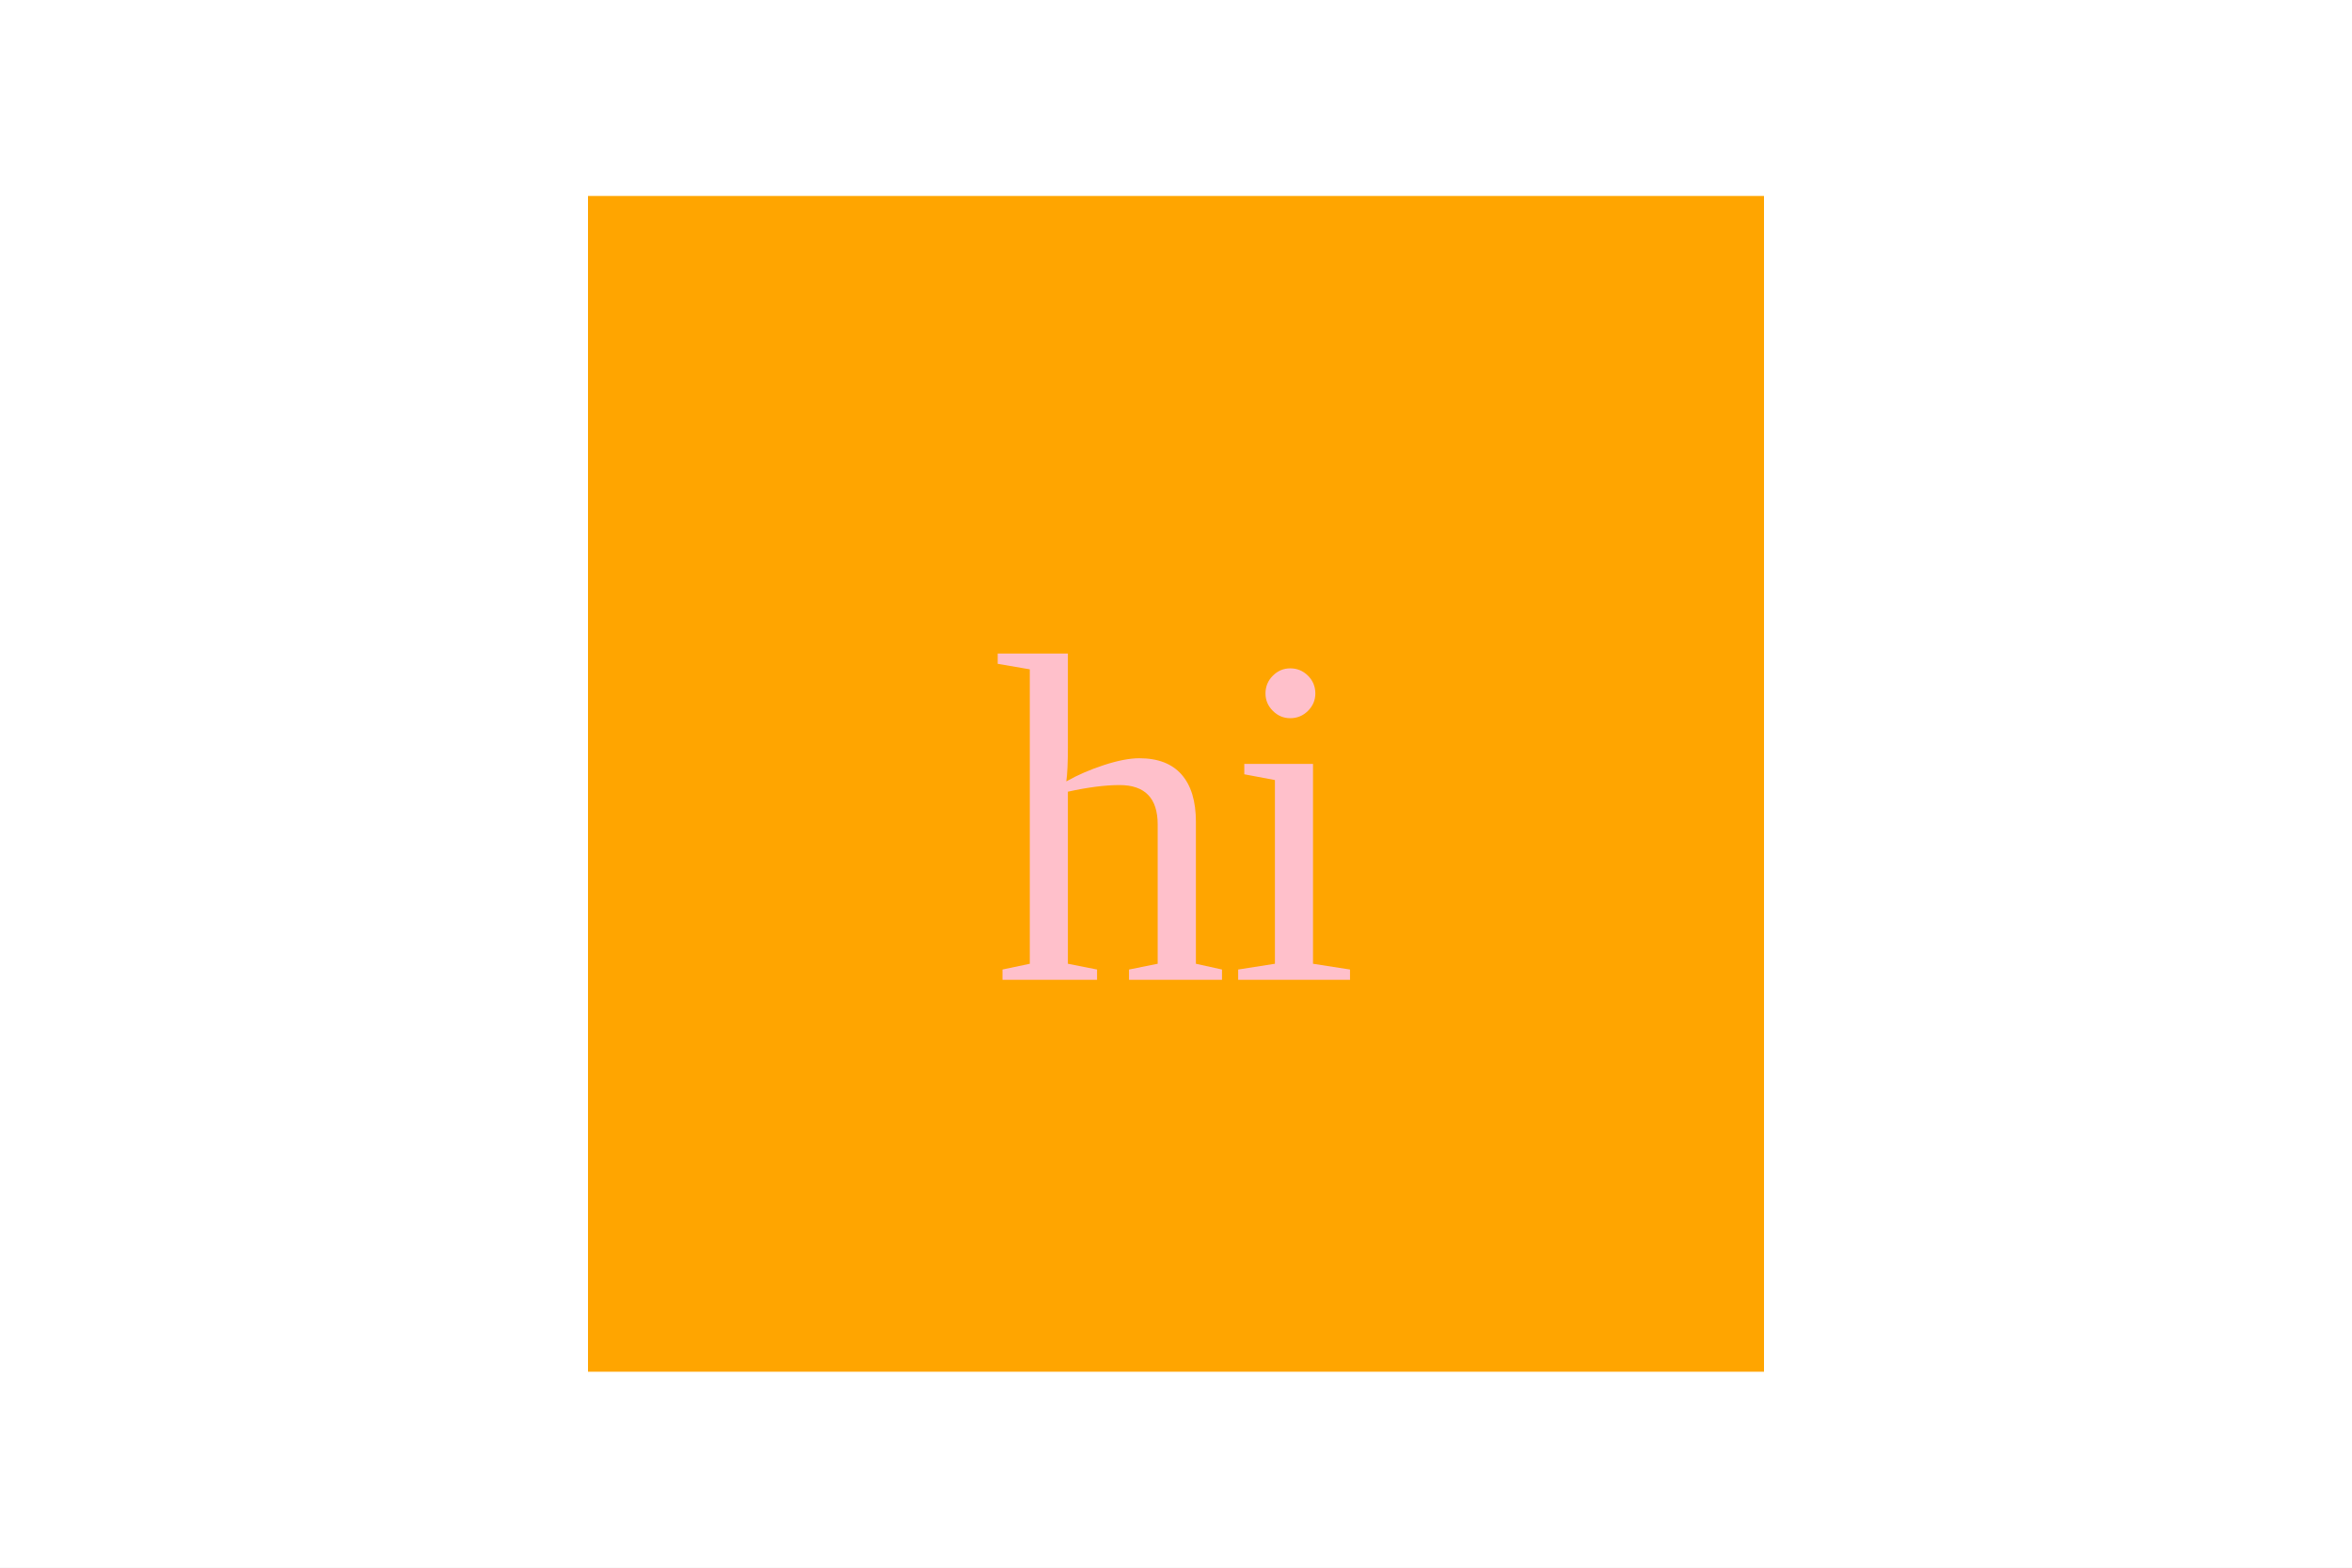
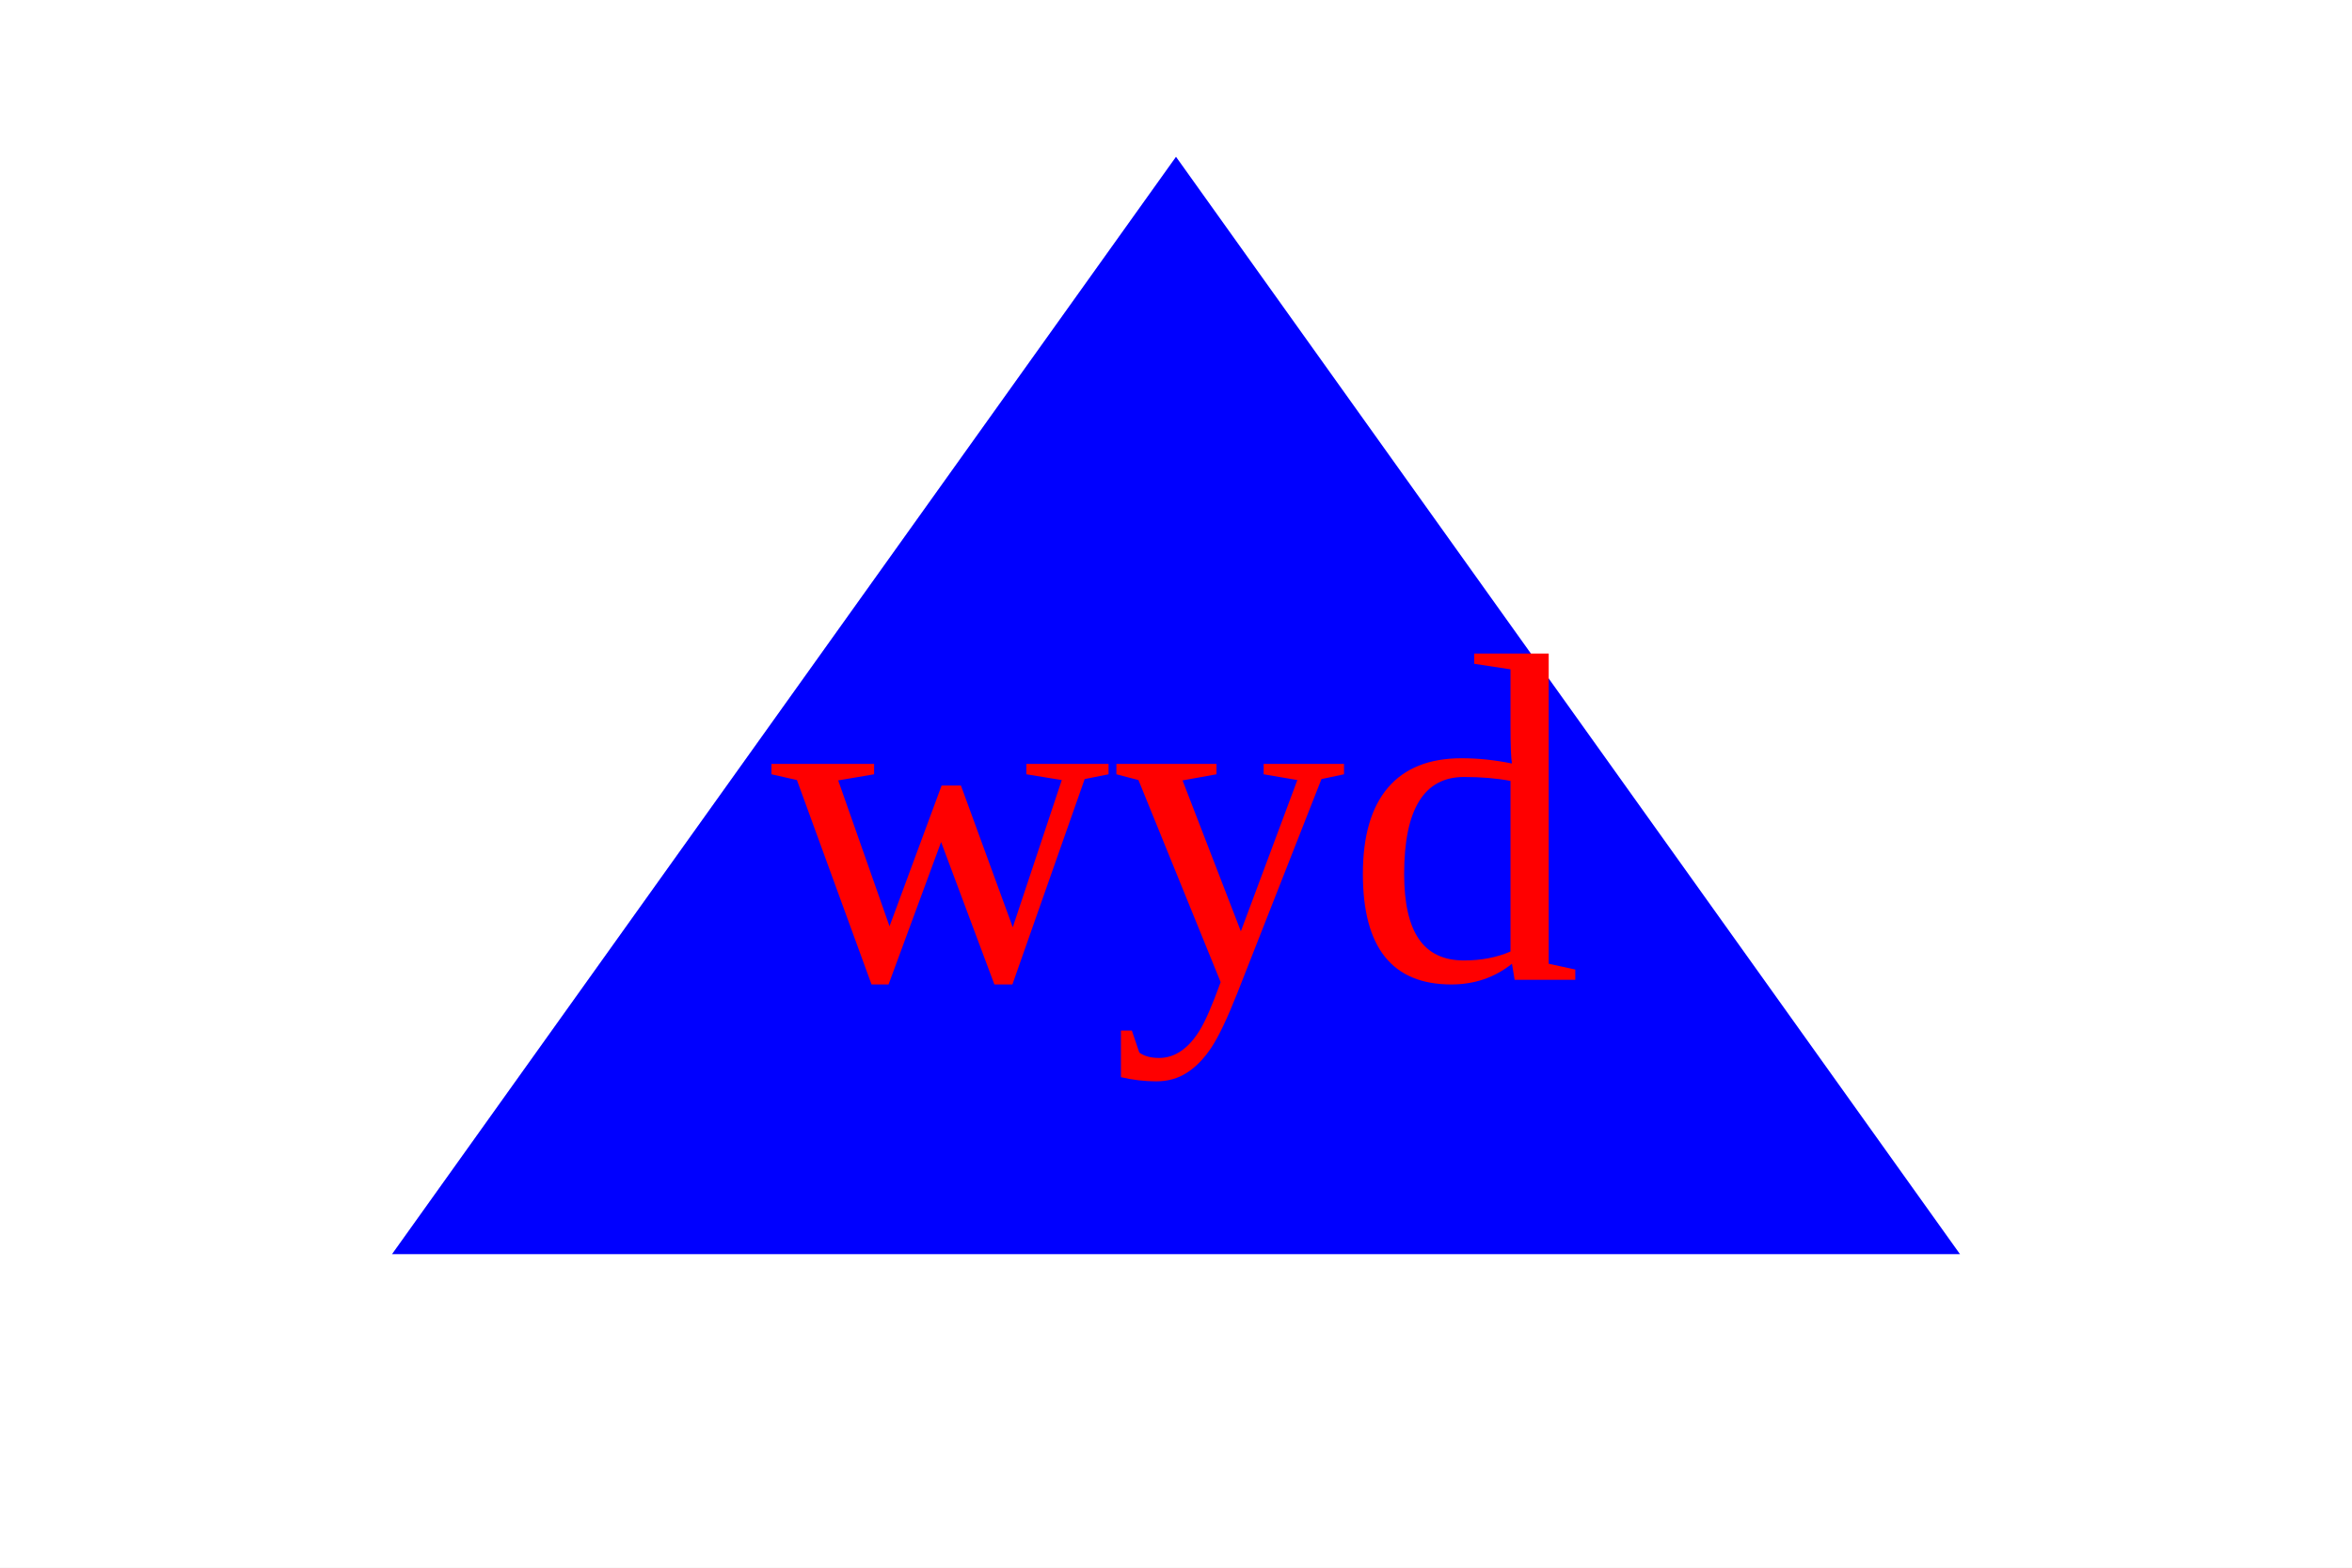
<svg xmlns="http://www.w3.org/2000/svg" version="1.1" width="300" height="200">
  <rect width="100%" height="100%" fill="white" />
-   <rect x="75" y="25" width="150" height="150" fill="orange" />
-   <text x="150" y="125" font-size="60" text-anchor="middle" fill="pink">hi</text>
+   <polygon points="150, 20 250, 160 50, 160" fill="blue" />
+   <text x="150" y="125" font-size="60" text-anchor="middle" fill="red">wyd</text>
</svg>
